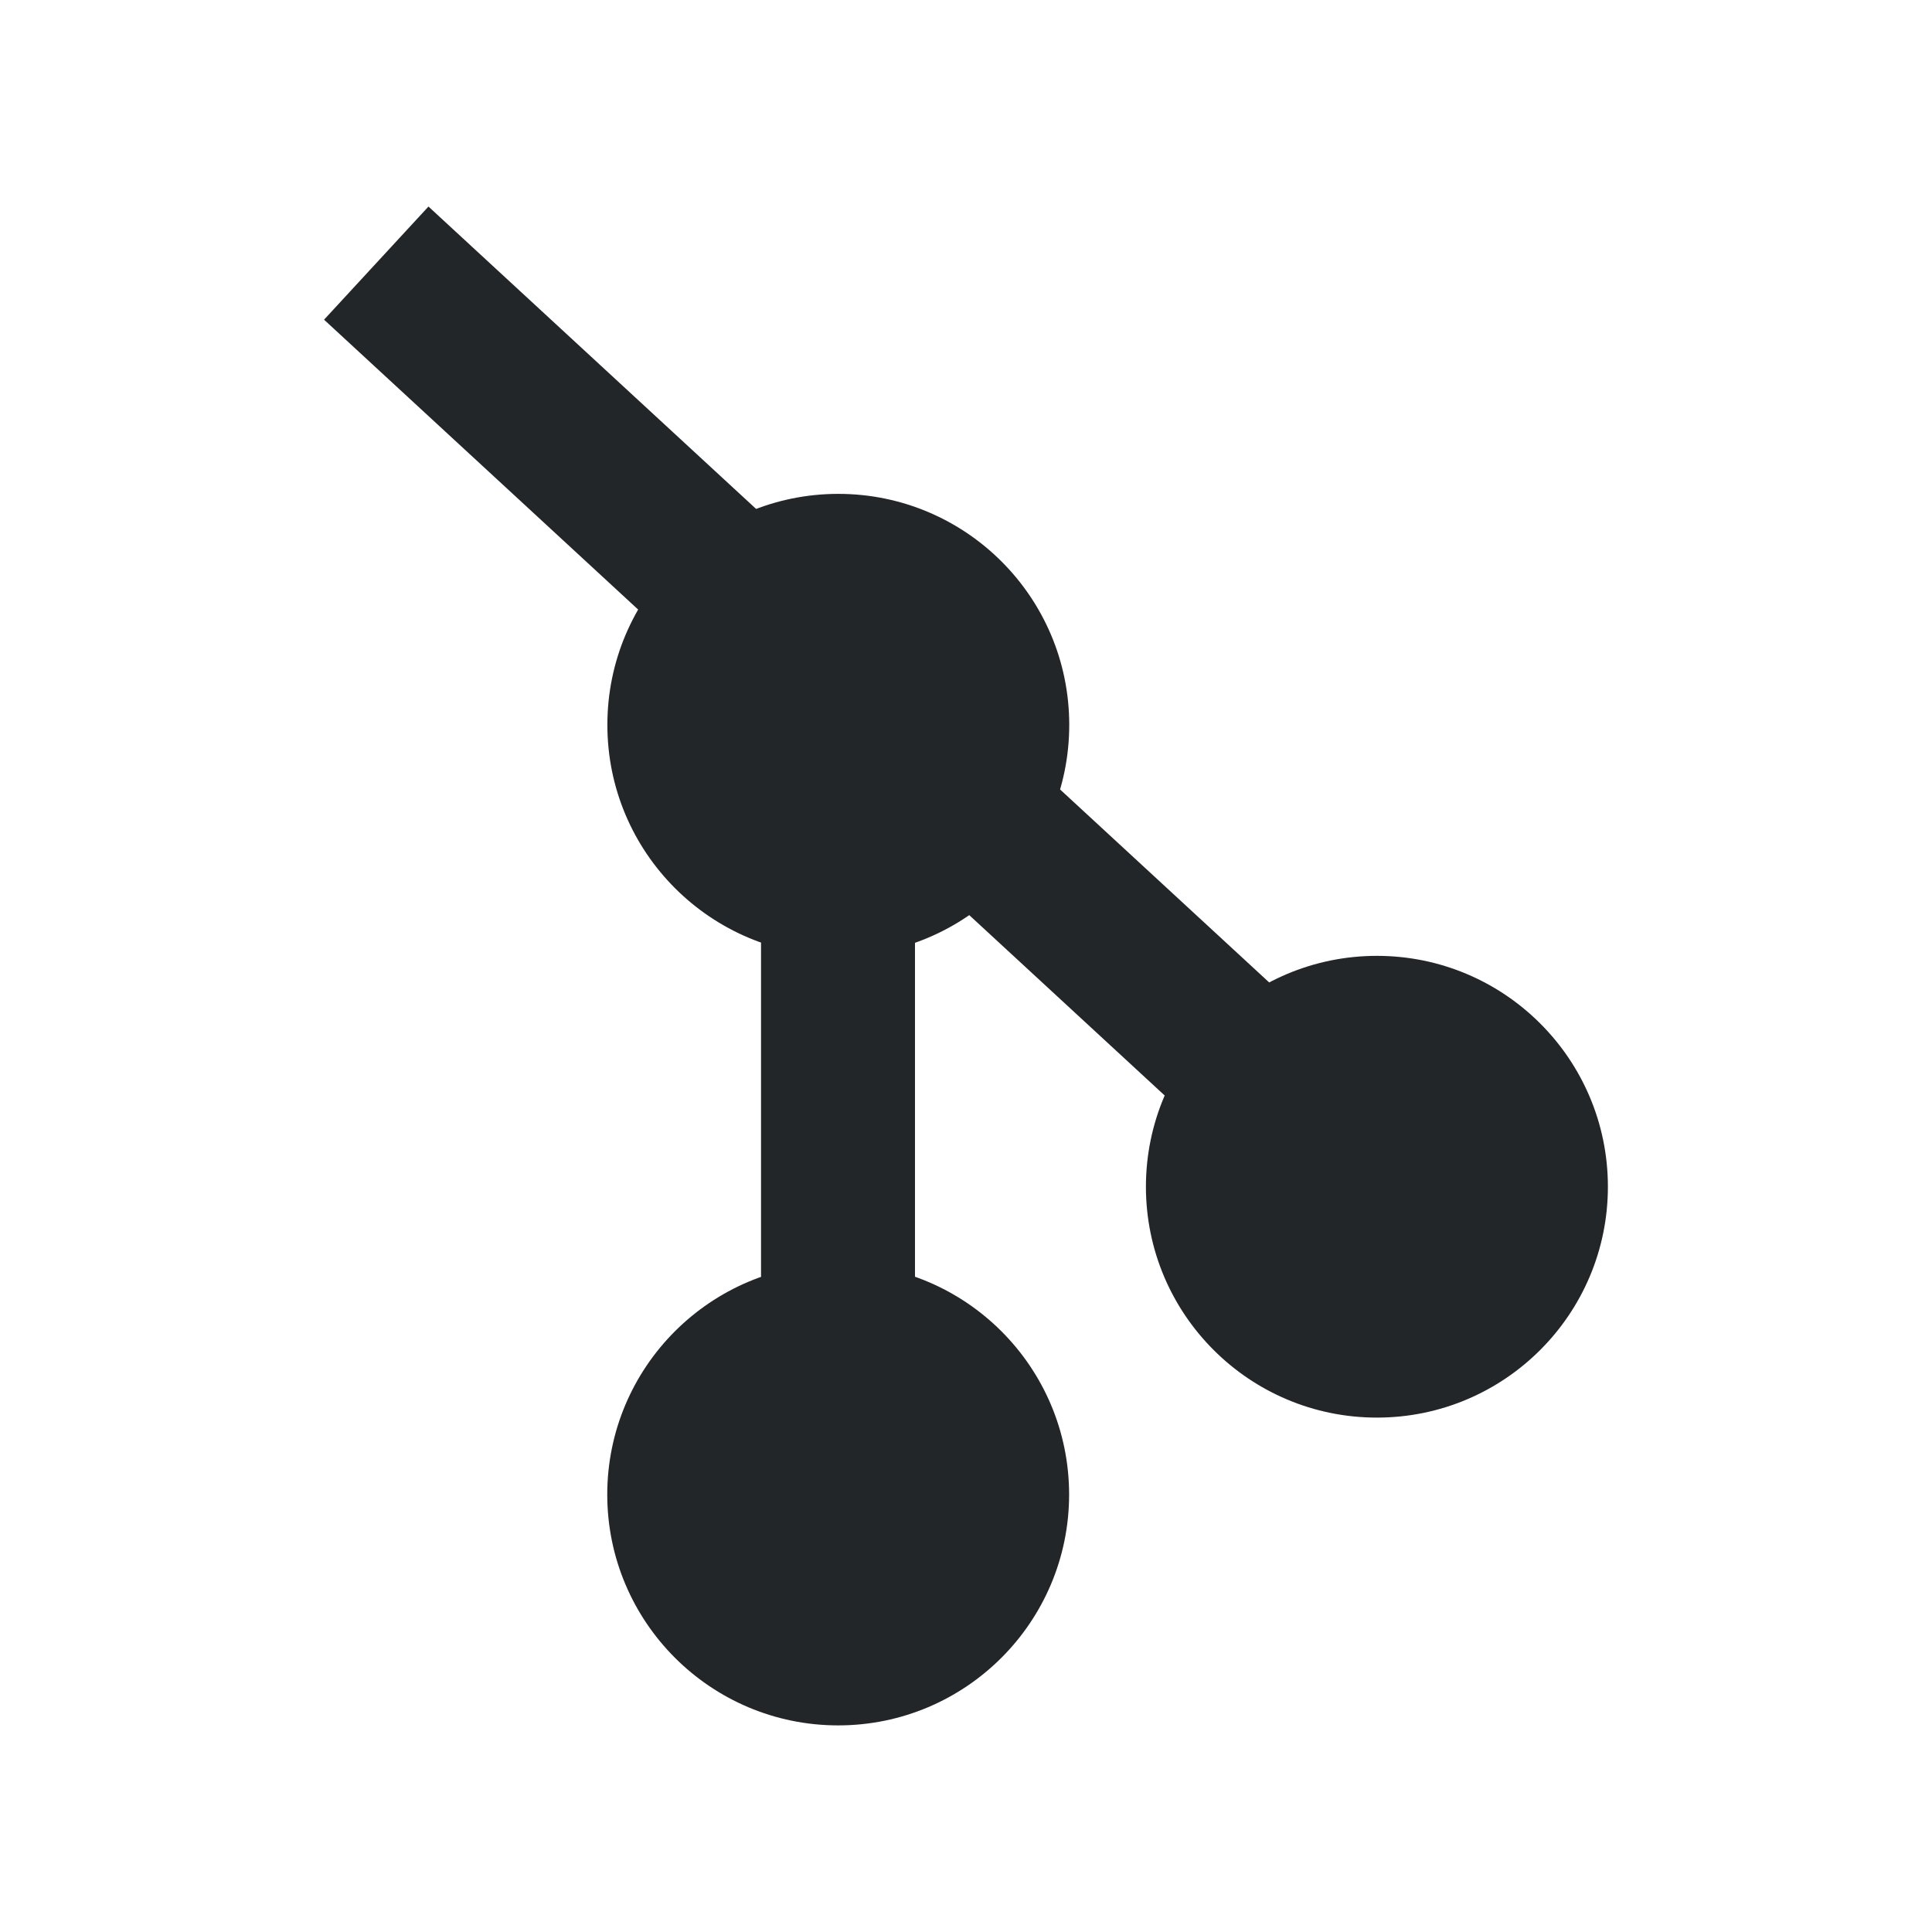
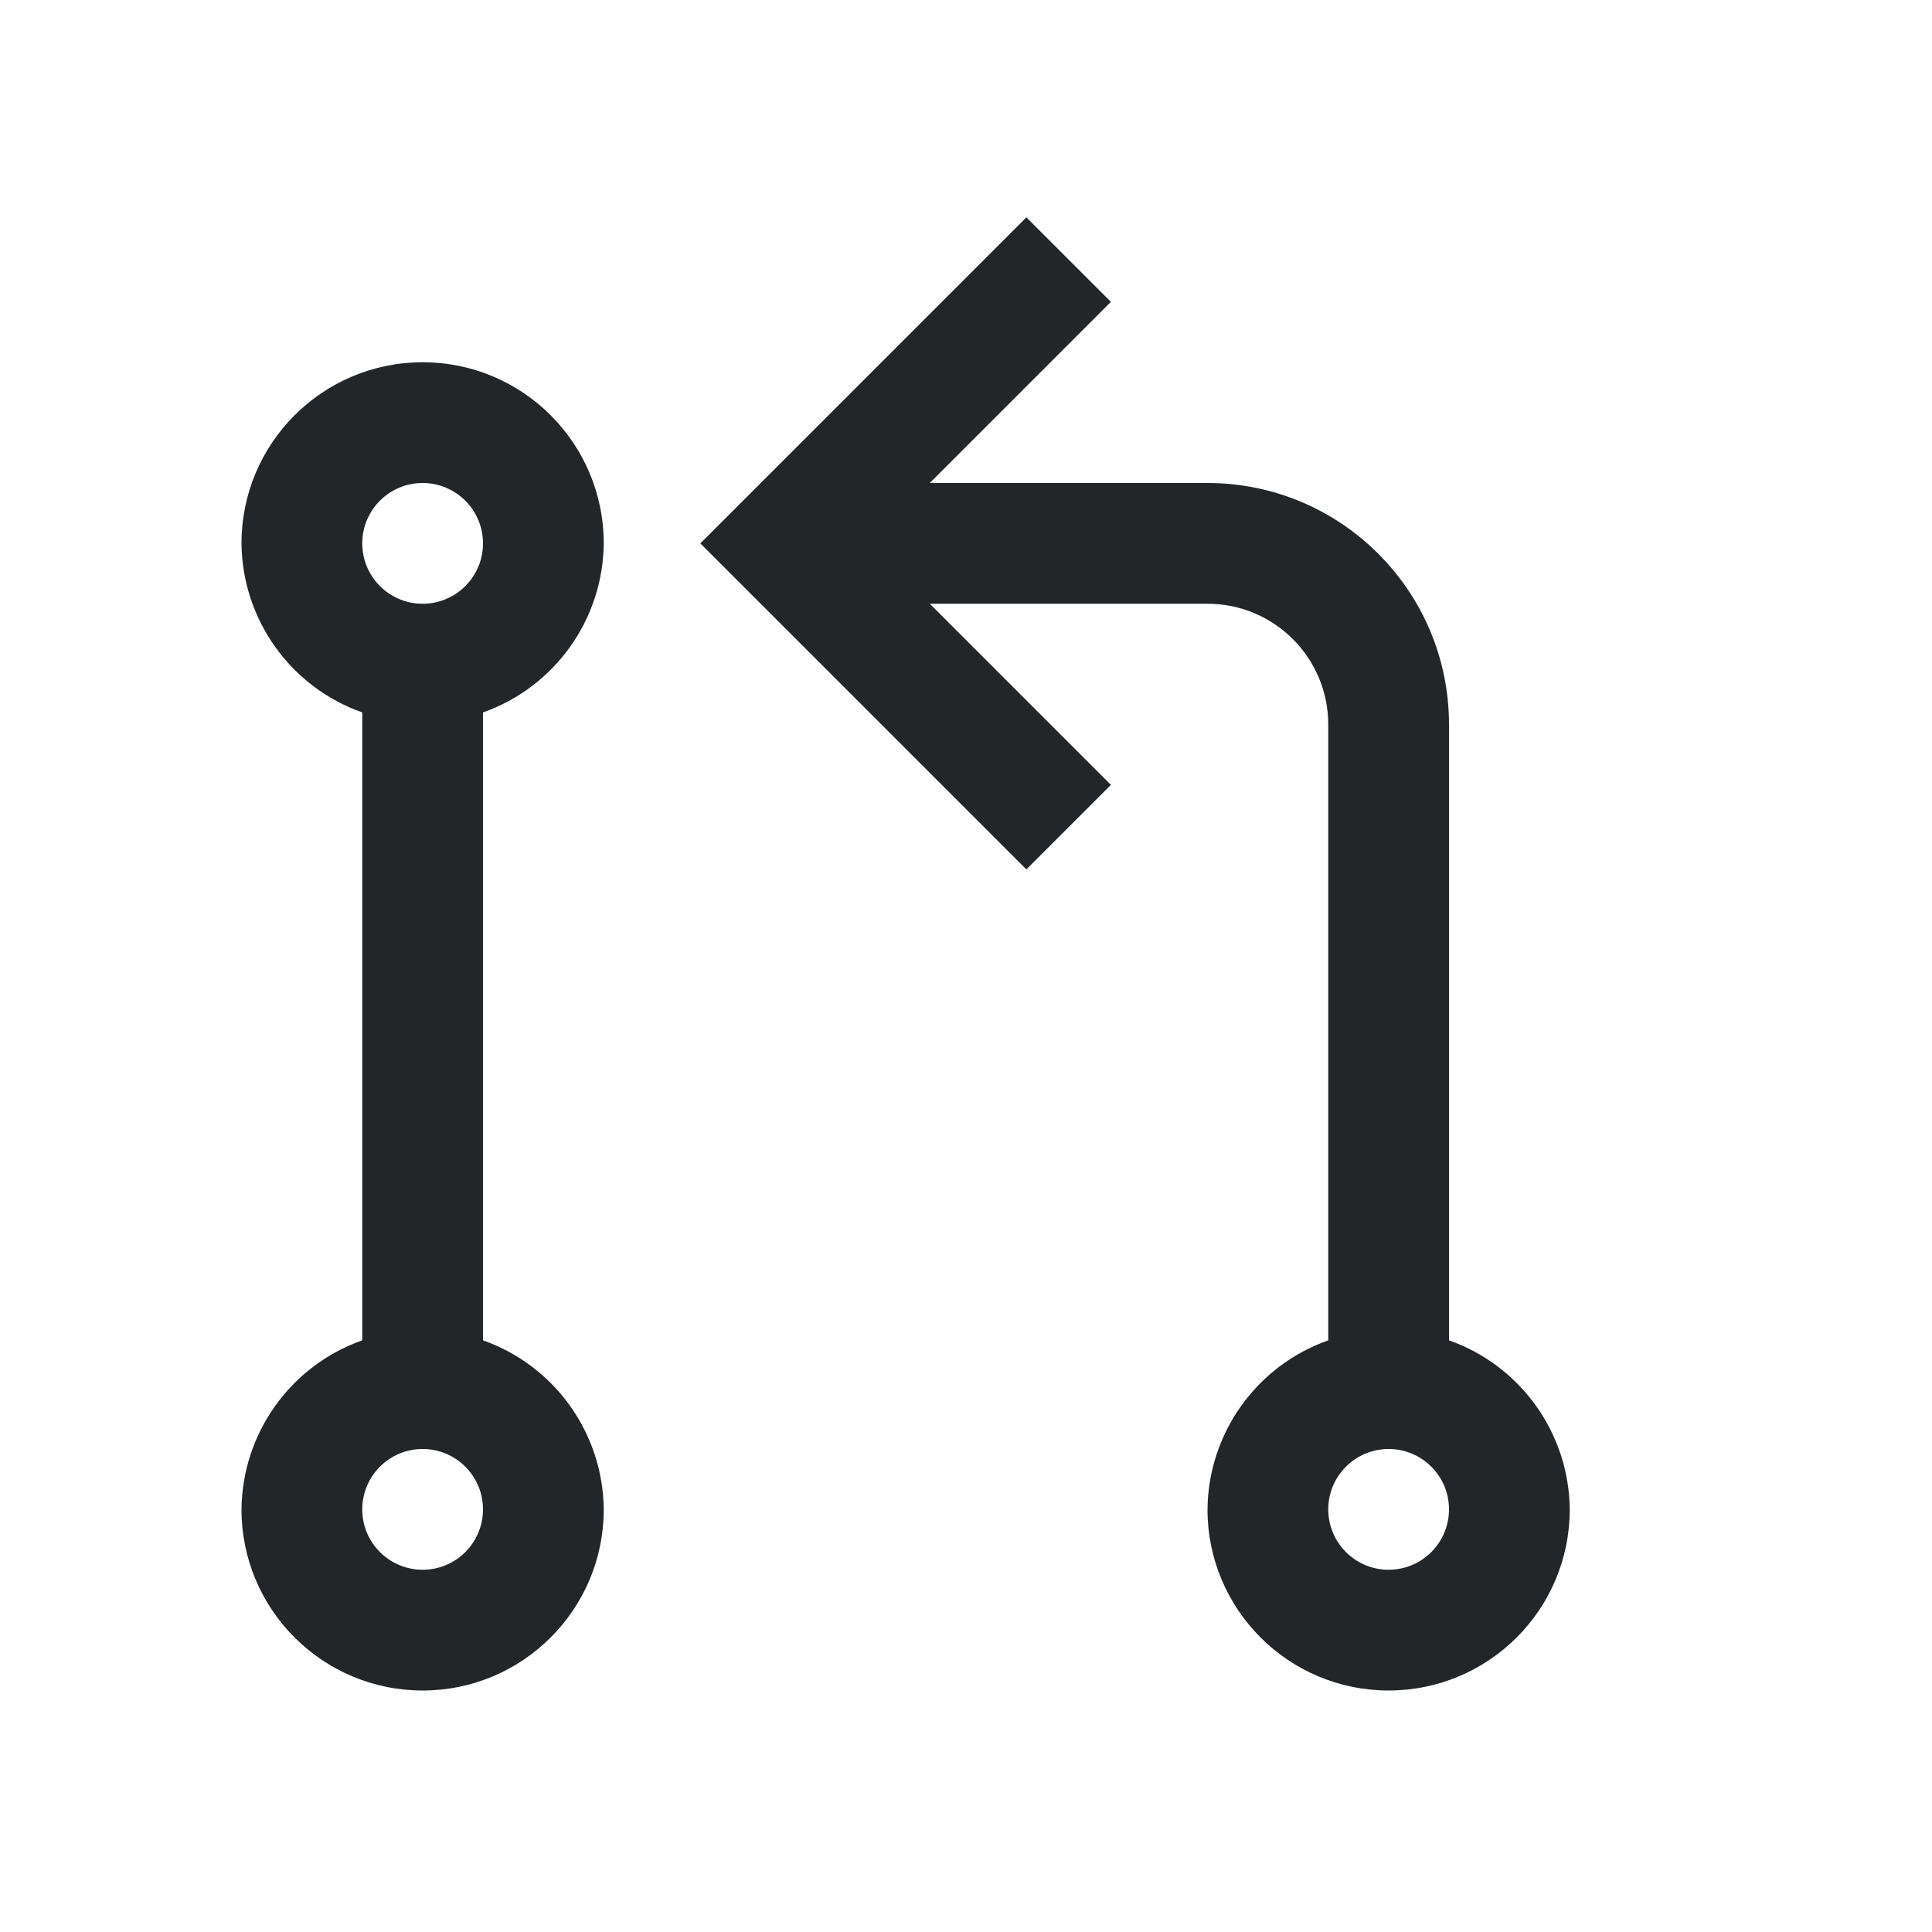
- <svg xmlns="http://www.w3.org/2000/svg" viewBox="0 0 16 16" id="svg5" version="1.1">
+ <svg xmlns="http://www.w3.org/2000/svg" viewBox="0 0 16 16">
  <defs id="defs3051">
-     <style id="current-color-scheme">
+     <style type="text/css" id="current-color-scheme">
      .ColorScheme-Text {
-         color:#eff0f1;
+         color:#232629
      }
- 	  </style>
+       </style>
  </defs>
-   <path style="fill:none;fill-opacity:1;stroke:#232629;stroke-opacity:1" d="M3.116 2.179l8.288 7.649m-4.464 2.55V6.002" id="path24" fill="none" stroke="#eff0f1" stroke-width="1.275" />
-   <path d="M6.941 4.09A1.913 1.913 0 0 0 5.03 6.002a1.913 1.913 0 0 0 1.912 1.914 1.913 1.913 0 0 0 1.913-1.914A1.913 1.913 0 0 0 6.94 4.09zm4.463 3.826A1.913 1.913 0 0 0 9.49 9.828a1.913 1.913 0 0 0 1.914 1.912 1.913 1.913 0 0 0 1.912-1.912 1.913 1.913 0 0 0-1.912-1.912zm-4.463 2.549a1.913 1.913 0 0 0-1.912 1.912 1.913 1.913 0 0 0 1.912 1.912 1.913 1.913 0 0 0 1.913-1.912 1.913 1.913 0 0 0-1.913-1.912z" class="ColorScheme-Text" id="path5" style="fill:#232629;fill-opacity:1" />
+   <path style="fill:currentColor" d="M 8.5 1.8 L 5.8 4.5 L 8.5 7.2 L 9.2 6.5 L 7.7 5 L 10 5 A 1 1 0 0 1 11 6 L 11 11.1 A 1.5 1.5 0 0 0 10 12.5 A 1.5 1.5 0 0 0 11.5 14 A 1.5 1.5 0 0 0 13 12.5 A 1.5 1.5 0 0 0 12 11.1 L 12 6 A 2 2 0 0 0 10 4 A 2 2 0 0 0 10 4 L 7.7 4 L 9.2 2.5 L 8.5 1.8 z M 3.5 3 A 1.5 1.5 0 0 0 2 4.5 A 1.5 1.5 0 0 0 3 5.9 L 3 11.1 A 1.5 1.5 0 0 0 2 12.5 A 1.5 1.5 0 0 0 3.5 14 A 1.5 1.5 0 0 0 5 12.5 A 1.5 1.5 0 0 0 4 11.1 L 4 5.9 A 1.5 1.5 0 0 0 5 4.5 A 1.5 1.5 0 0 0 3.5 3 z M 3.5 4 A 0.5 0.5 0 0 1 3.5 4 A 0.5 0.5 0 0 1 4 4.5 A 0.5 0.5 0 0 1 3.5 5 A 0.5 0.5 0 0 1 3 4.5 A 0.5 0.5 0 0 1 3.5 4 z M 3.5 12 L 3.5 12 A 0.5 0.5 0 0 1 4 12.5 A 0.5 0.5 0 0 1 3.5 13 A 0.5 0.5 0 0 1 3 12.5 A 0.5 0.5 0 0 1 3.5 12 z M 11.5 12 L 11.5 12 A 0.5 0.5 0 0 1 12 12.5 A 0.5 0.5 0 0 1 11.5 13 A 0.5 0.5 0 0 1 11 12.5 A 0.5 0.5 0 0 1 11.5 12 z " class="ColorScheme-Text" />
</svg>
